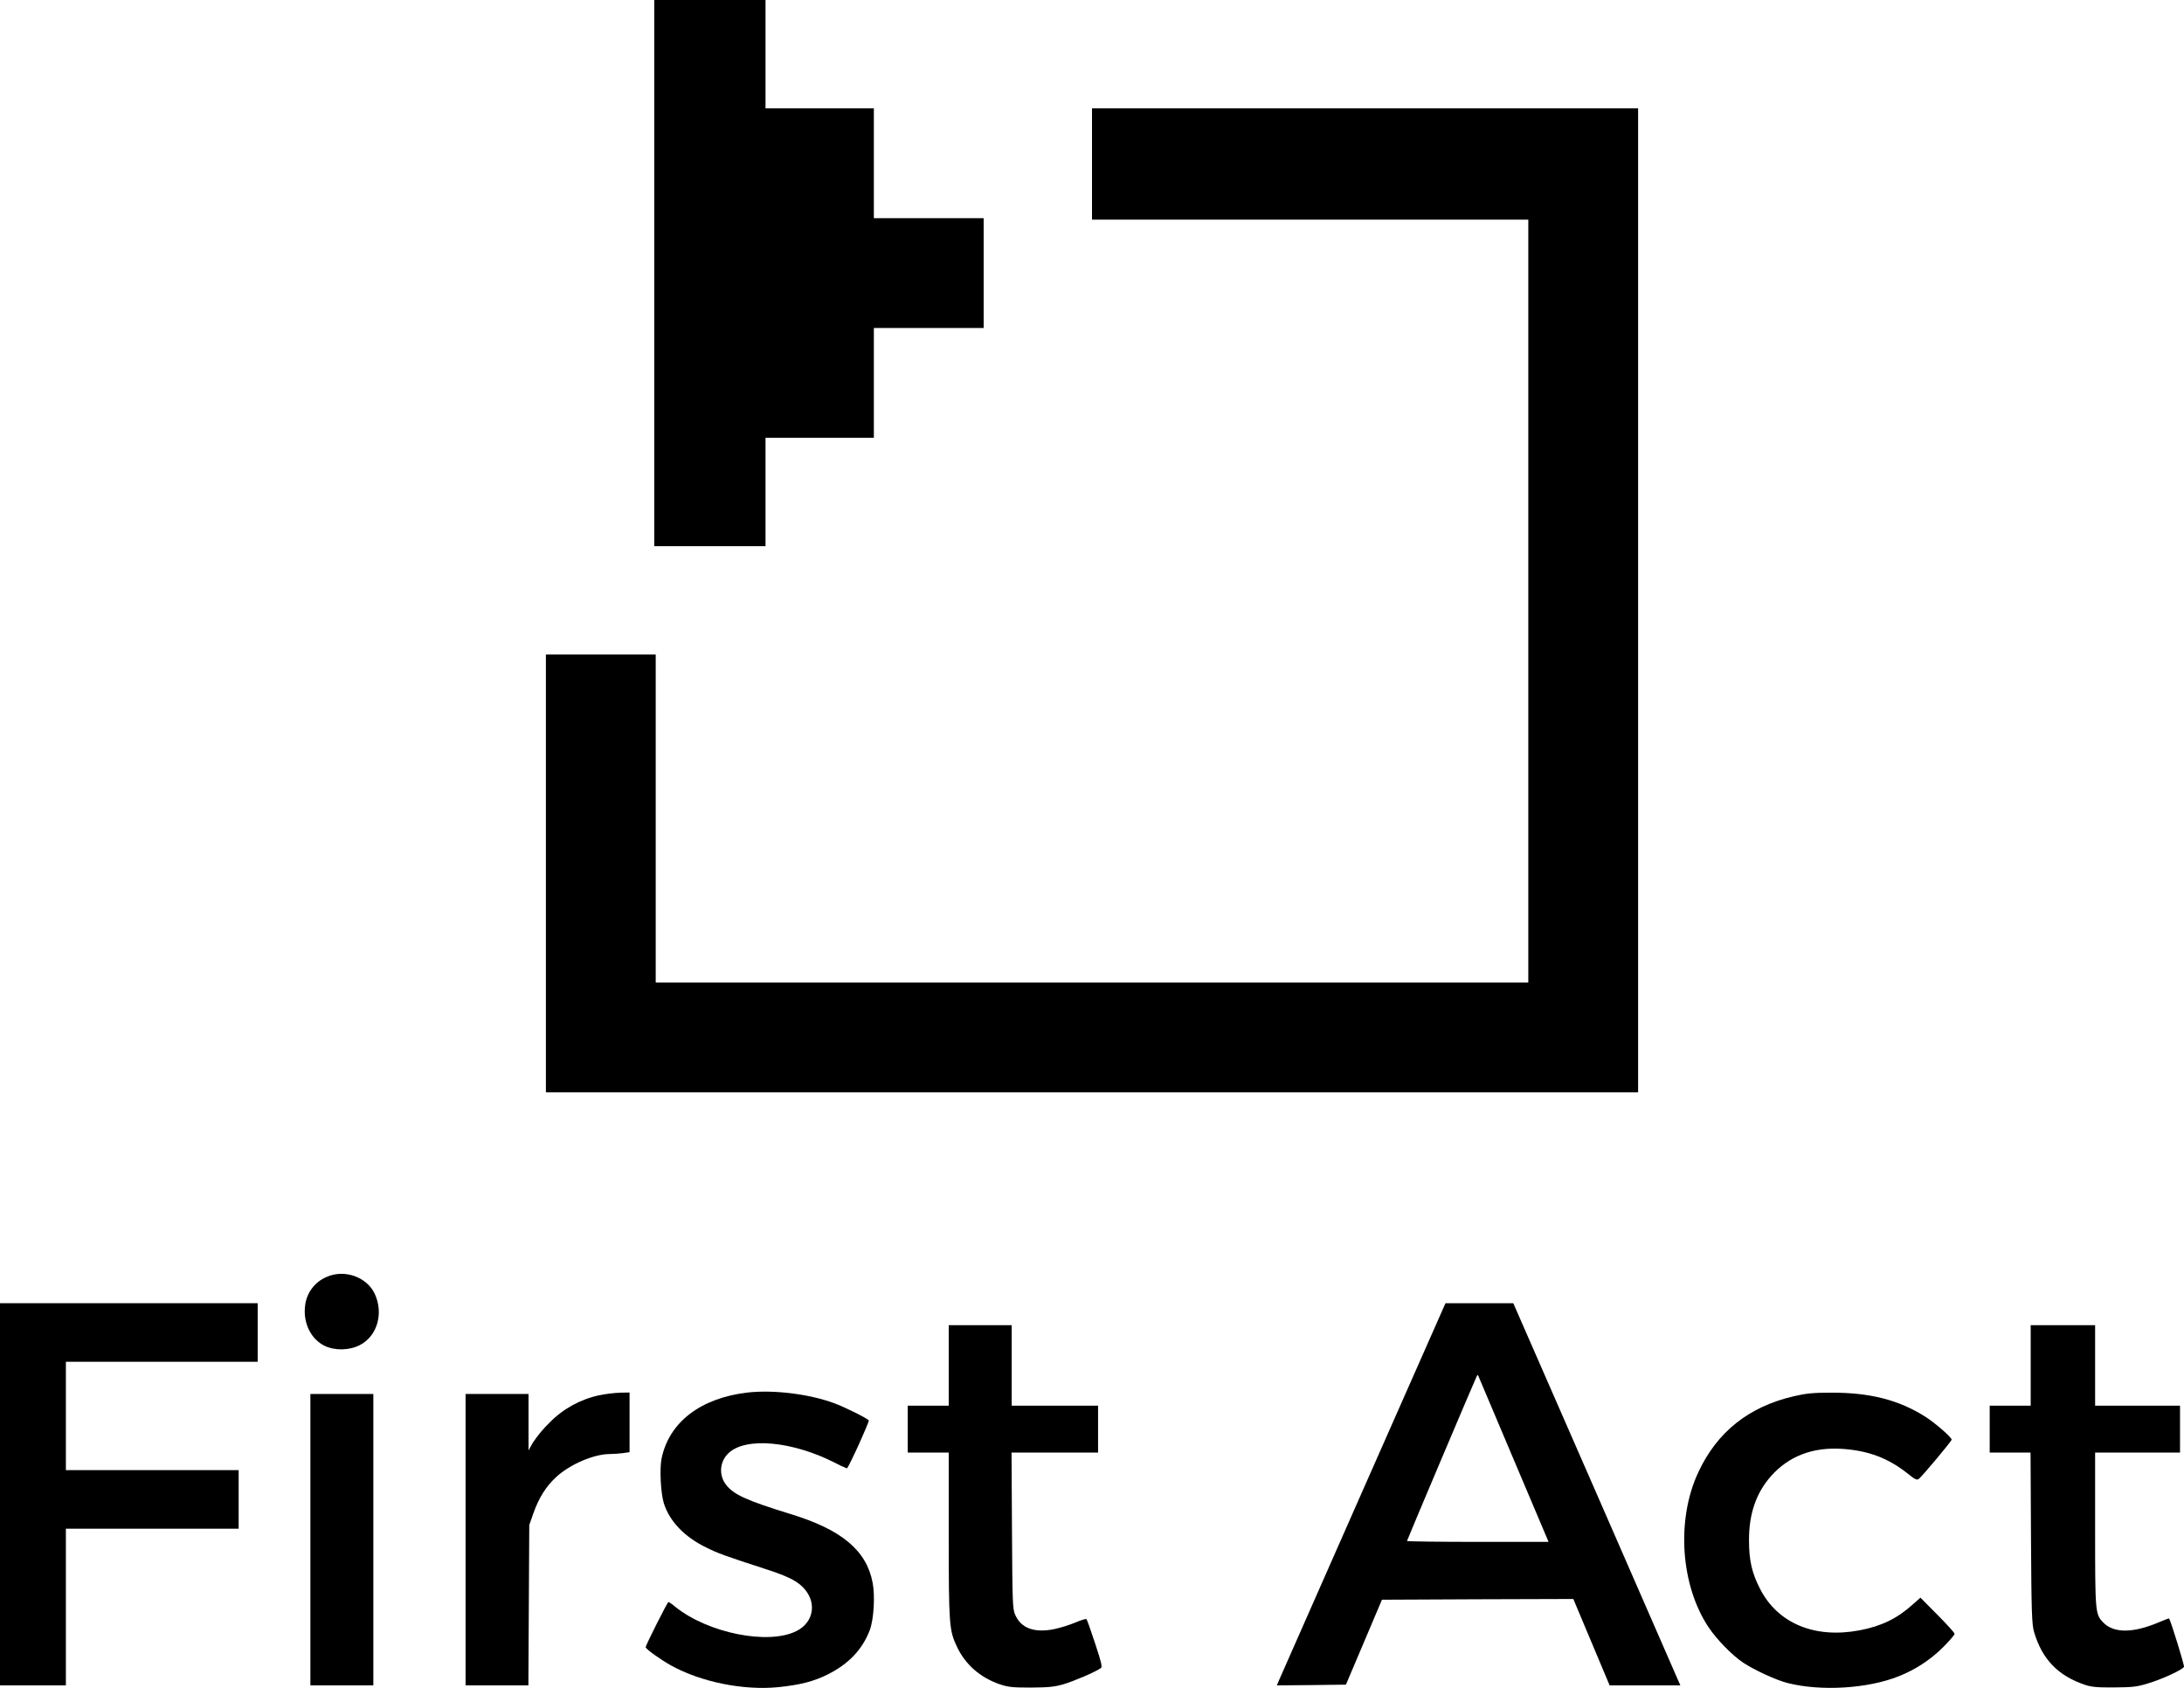
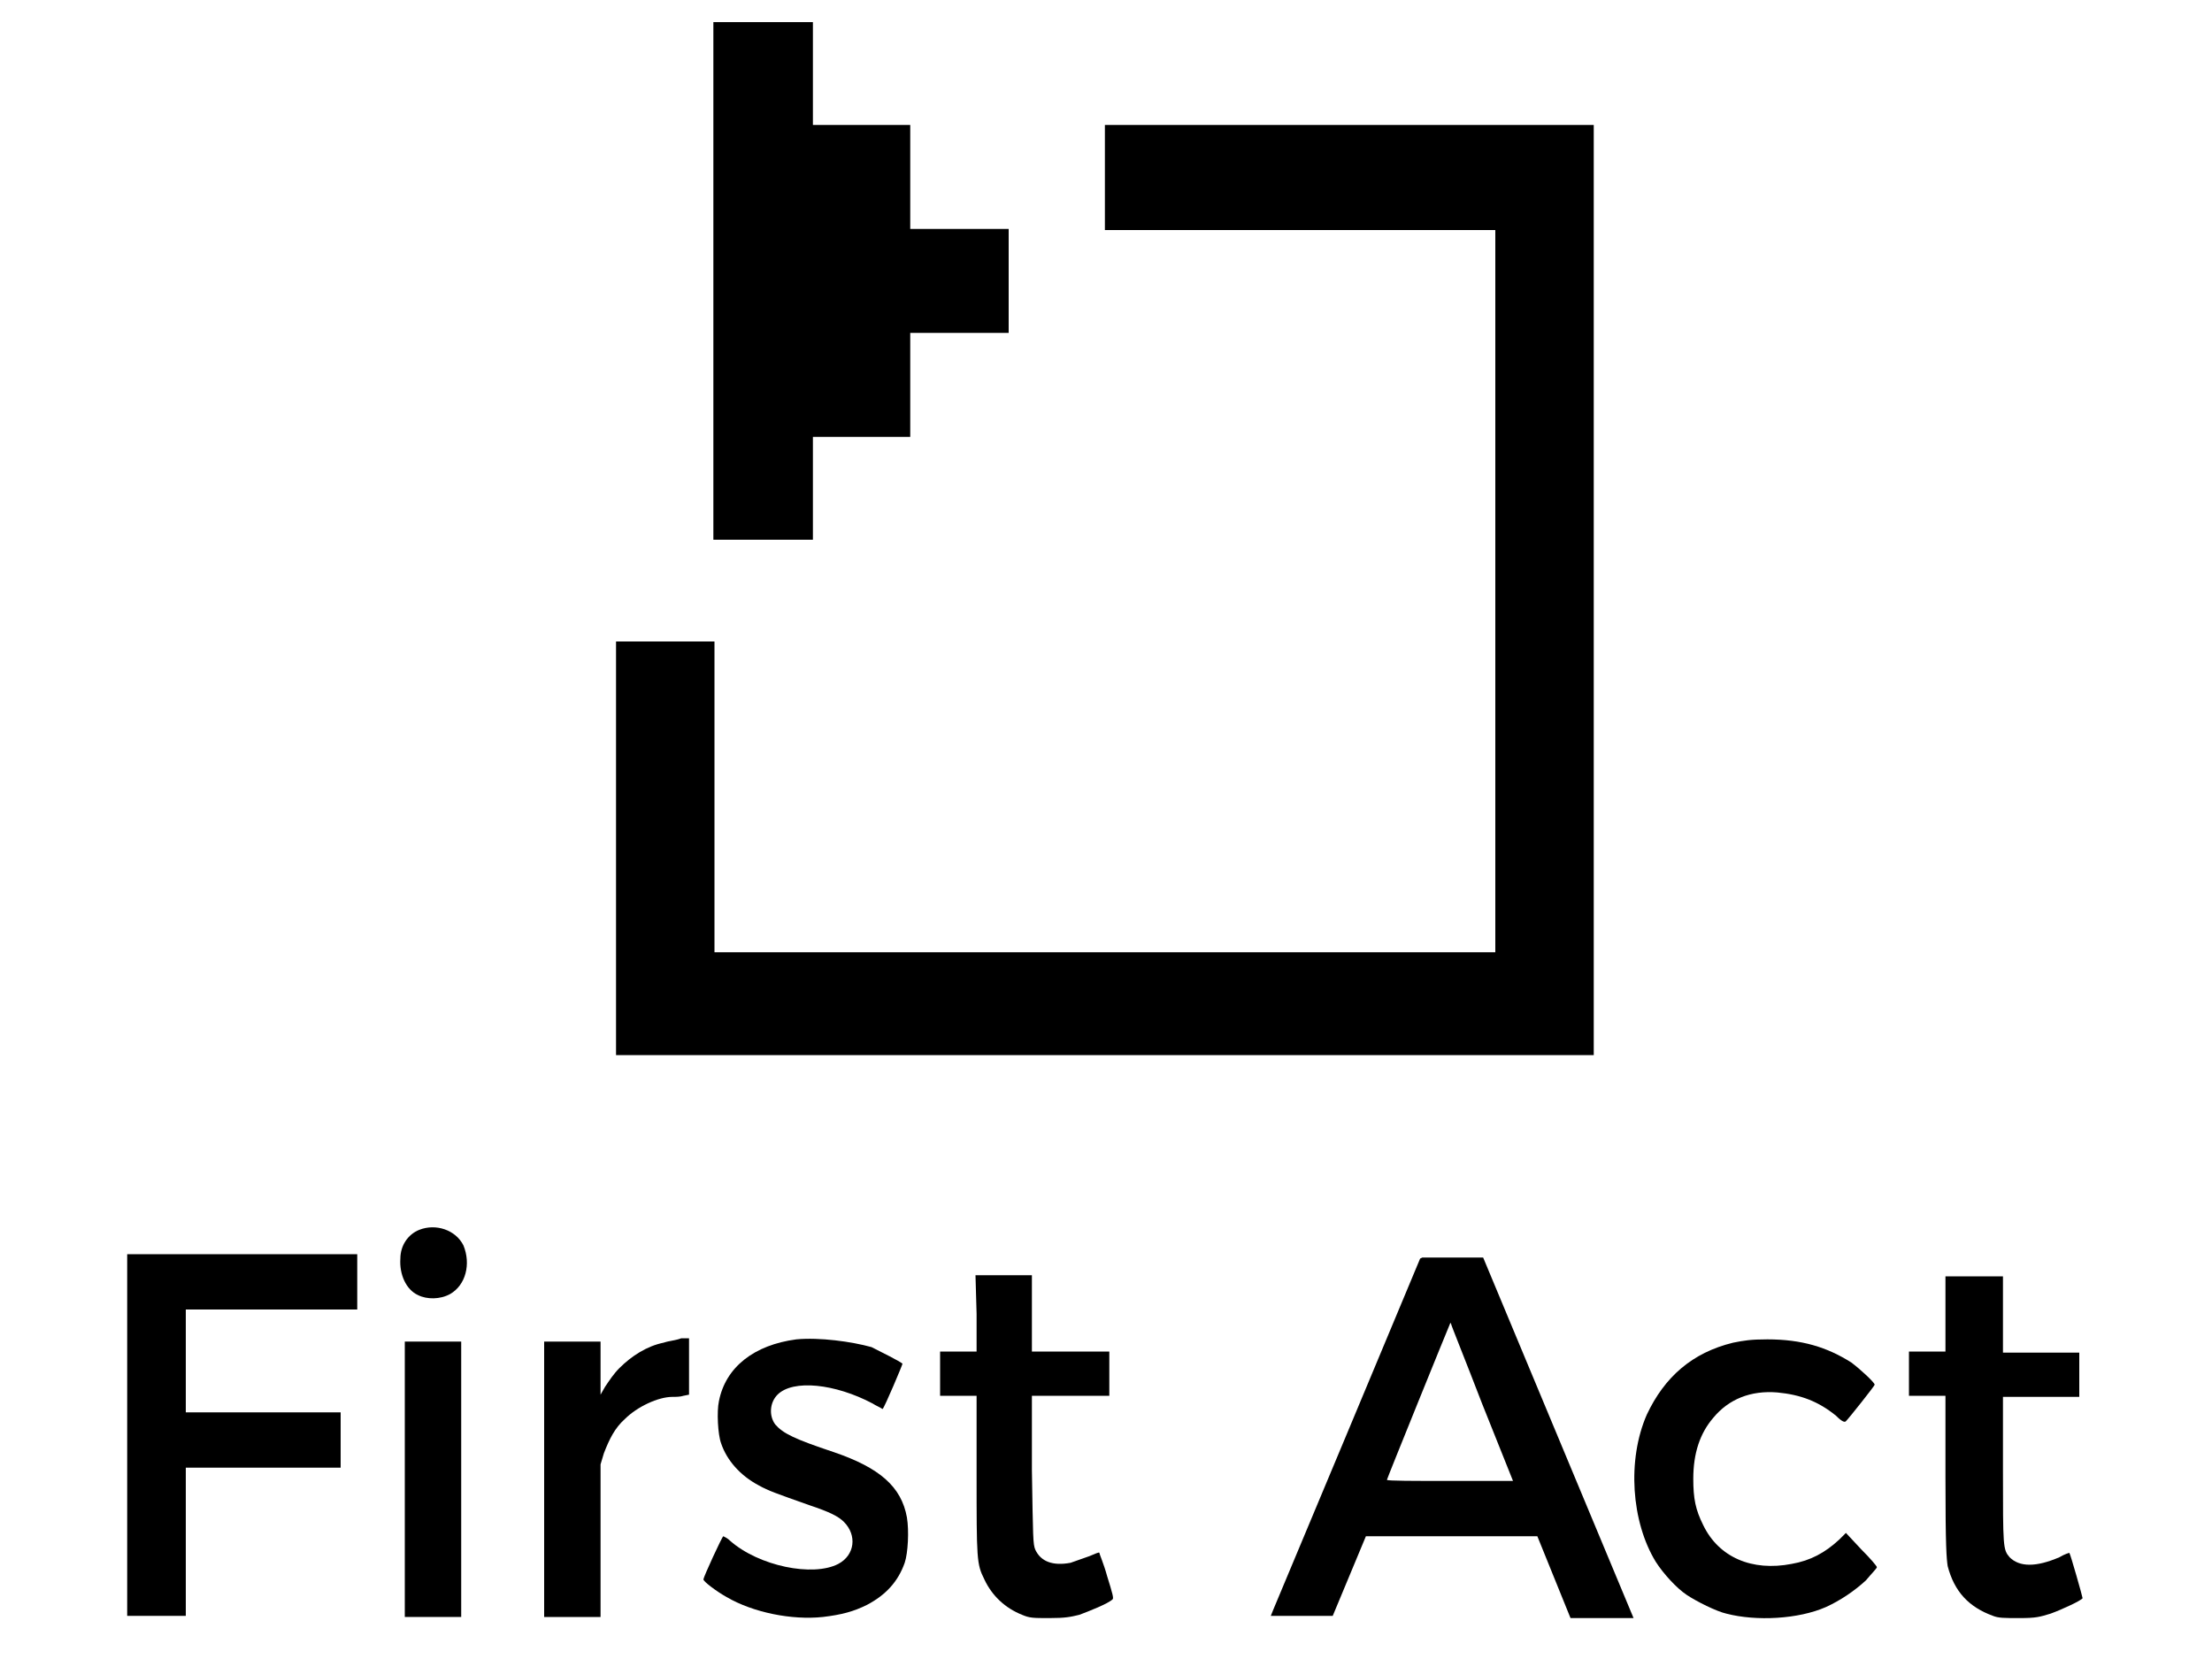
- <svg xmlns="http://www.w3.org/2000/svg" viewBox="0 0 1491.71 1152.74">
-   <path d="m446.86 186.5v186.5h76v-74h74v-75h75v-75h-75v-75h-74v-74h-76z" />
-   <path d="m745.86 112v38h298v521h-596v-224h-75v299h746v-672h-373z" />
-   <path d="m223 872.1a24.22 24.22 0 0 0 -14.7 20.4c-1.2 11.4 4.3 22.2 13.4 26.6 7 3.4 16.9 3.2 24.1-.5 11.9-6.1 16.4-21.8 10.1-35.1-5.4-11.5-20.8-16.9-32.9-11.4z" />
-   <path d="m0 1020.5v130.5h45v-107h118v-40h-118v-74h131v-40h-176z" />
-   <path d="m986.1 892.7c-1.6 3.6-109.8 248.4-112.2 254.1l-1.8 4.2 23.6-.2 23.6-.3 12.3-29 12.3-29 65.3-.3 65.4-.2 12.4 29.5 12.4 29.5h48.3l-57-130.5-57.1-130.5h-46.3zm47.8 104.1 23.8 56.2h-48.3c-26.6 0-48.4-.3-48.4-.6 0-.6 46.9-111.3 47.8-112.9.3-.5.7-.5.9.1s11.1 26.3 24.2 57.2z" />
-   <path d="m648 932.5v27.5h-28v32h28v56.4c0 61.3.3 65 5.6 76.2 5.7 12.1 15.8 21 29.1 25.6 5.9 2 8.7 2.3 21.3 2.3 12-.1 15.9-.4 22.5-2.3 7-2.1 21.6-8.3 25.4-11 1.1-.8.4-3.8-3.9-16.8-2.9-8.8-5.5-16.2-5.9-16.6s-3.7.6-7.4 2.2a93.47 93.47 0 0 1 -14.7 4.6c-13.6 2.7-22.6-.6-26.6-9.8-1.8-4-1.9-8.2-2.2-57.6l-.3-53.2h59.1v-32h-59v-55h-43z" />
-   <path d="m1387 932.5v27.5h-28v32h27.9l.3 58.2c.3 51.7.6 59 2.1 64.3 5.4 18.5 16.3 29.9 34.7 36.1 4.4 1.5 8.3 1.9 20 1.8 12.7-.1 15.6-.4 23.3-2.8 9.7-2.9 23.7-9.4 24.4-11.3.4-.9-9.1-31.7-10.2-33 0-.2-3.4 1.1-7.4 2.8-17.6 7.4-30.7 7.3-37.8-.3-5.2-5.5-5.3-7-5.3-63.4v-52.4h58v-32h-58v-55h-44z" />
-   <path d="m510.7 951c-32.1 3.7-53.6 20.2-58.8 44.9-1.5 7.1-.6 23.9 1.5 30.7 3.9 12.3 14 23 29.1 30.3 7.8 3.9 12.5 5.6 39 14.2 15.2 4.9 21.7 7.9 26.3 12.3 10.4 9.8 8.6 24.3-3.8 30.5-19.2 9.7-60.4 1.4-82.7-16.5a26.82 26.82 0 0 0 -4.7-3.4c-.7 0-15.6 29.6-15.6 30.9s10.5 8.7 17.5 12.6c20.6 11.3 49.5 17.1 73.3 14.7 14.5-1.5 24-3.9 33.4-8.6 14.3-7.1 23.8-17 28.9-30.4 2.7-7.2 3.7-23.4 1.9-32.4-4.2-22-21.2-36.2-56-46.8-30.5-9.4-39.2-13.4-44.3-20.3a16 16 0 0 1 1.9-21.3c11.8-11.2 43.8-8.2 72.9 6.7a66.71 66.71 0 0 0 8 3.7c1.8-1.9 15.5-32.2 14.9-32.8-2-1.9-16.5-9.1-23.9-11.8-16.9-6.2-41.2-9.2-58.8-7.2z" />
-   <path d="m409.1 952.9a67.33 67.33 0 0 0 -33.7 18.6 87.13 87.13 0 0 0 -11.3 13.5l-3.1 5.5v-38.5h-43v199h42.9l.3-54.8.3-54.7 2.8-8c3.8-10.7 8.5-18.2 15.7-24.9 9.4-8.6 25.7-15.6 36.6-15.6 2.3 0 6.2-.3 8.8-.6l4.6-.7v-40.7l-6.2.1a96 96 0 0 0 -14.7 1.8z" />
-   <path d="m1225.4 953.5c-30.9 7.1-52.6 24.4-65.4 51.9-15.2 32.4-12.2 77.3 7.1 106.1 5.7 8.4 16.1 19.1 23.7 24.1s22.5 11.9 30.2 13.8c22.8 5.8 54.8 3.8 75.8-4.6a89.47 89.47 0 0 0 30-19.5c4.5-4.5 8.2-8.7 8.2-9.5s-5.3-6.5-11.7-13l-11.6-11.7-5.1 4.5c-10.7 9.7-21.6 15-36.5 17.8-30.6 5.8-55.8-4.7-67.9-28.2-5.6-10.9-7.6-19.4-7.6-33.2-.1-18.2 5-32.7 15.2-44.1 12.2-13.6 28.6-19.8 48.7-18.4 17.7 1.2 31.1 6.3 44.3 16.7 5.4 4.4 6.5 4.8 7.9 3.7 2.8-2.4 22.3-25.7 22.3-26.7 0-1.6-11-11.2-18-15.7-18.2-11.5-37.9-16.5-64.5-16.4-12 0-17 .5-25.1 2.4z" />
-   <path d="m212 1051.5v99.5h43v-199h-43z" />
+ <svg xmlns="http://www.w3.org/2000/svg" version="1.1" id="Layer_1" x="0px" y="0px" viewBox="0 0 200 150" style="enable-background:new 0 0 200 150;" xml:space="preserve">
+   <g id="Layer_2">
+     <path d="M36.6,133.7v12.5h5.1v-24.9h-5.1V133.7z" />
+     <path d="M64.5,25.4v23.4h9v-9.3h8.8v-9.4h8.9v-9.4h-8.9v-9.4h-8.8V2h-9V25.4z" />
+     <path d="M99.9,16v4.8h35.3v65.3H64.6V58h-8.9v37.4h88.4V11.3H99.9V16z" />
+     <path d="M37.9,111.2c-1,0.4-1.7,1.4-1.7,2.6c-0.1,1.4,0.5,2.8,1.6,3.3c0.8,0.4,2,0.4,2.9-0.1c1.4-0.8,1.9-2.7,1.2-4.4   C41.2,111.2,39.4,110.6,37.9,111.2z" />
+     <path d="M11.5,129.8v16.3h5.3v-13.4h14v-5h-14v-9.3h15.5v-5H11.5V129.8z" />
+     <path d="M128.4,113.8c-0.2,0.5-13,31.1-13.3,31.8l-0.2,0.5l2.8,0l2.8,0l1.5-3.6l1.5-3.6l7.7,0l7.8,0l1.5,3.7l1.5,3.7h5.7l-6.8-16.3   l-6.8-16.3h-5.5L128.4,113.8z M134,126.9l2.8,7h-5.7c-3.2,0-5.7,0-5.7-0.1c0-0.1,5.6-13.9,5.7-14.1c0-0.1,0.1-0.1,0.1,0   C131.2,119.8,132.5,123,134,126.9z" />
+     <path d="M88.3,118.8v3.4H85v4h3.3v7.1c0,7.7,0,8.1,0.7,9.5c0.7,1.5,1.9,2.6,3.4,3.2c0.7,0.3,1,0.3,2.5,0.3c1.4,0,1.9-0.1,2.7-0.3   c0.8-0.3,2.6-1,3-1.4c0.1-0.1,0-0.5-0.5-2.1c-0.3-1.1-0.7-2-0.7-2.1c0-0.1-0.4,0.1-0.9,0.3c-0.6,0.2-1.1,0.4-1.7,0.6   c-1.6,0.3-2.7-0.1-3.2-1.2c-0.2-0.5-0.2-1-0.3-7.2l0-6.7h7v-4h-7v-6.9h-5.1L88.3,118.8z" />
+     <path d="M175.9,118.8v3.4h-3.3v4h3.3l0,7.3c0,6.5,0.1,7.4,0.2,8.1c0.6,2.3,1.9,3.7,4.1,4.5c0.5,0.2,1,0.2,2.4,0.2   c1.5,0,1.8-0.1,2.8-0.4c1.1-0.4,2.8-1.2,2.9-1.4c0-0.1-1.1-4-1.2-4.1c0,0-0.4,0.1-0.9,0.4c-2.1,0.9-3.6,0.9-4.5,0   c-0.6-0.7-0.6-0.9-0.6-7.9v-6.6h6.9v-4h-6.9v-6.9h-5.2V118.8z" />
+     <path d="M72,121.1c-3.8,0.5-6.4,2.5-7,5.6c-0.2,0.9-0.1,3,0.2,3.8c0.5,1.5,1.7,2.9,3.4,3.8c0.9,0.5,1.5,0.7,4.6,1.8   c1.8,0.6,2.6,1,3.1,1.5c1.2,1.2,1,3-0.5,3.8c-2.3,1.2-7.2,0.2-9.8-2.1c-0.2-0.2-0.4-0.3-0.6-0.4c-0.1,0-1.8,3.7-1.8,3.9   s1.2,1.1,2.1,1.6c2.4,1.4,5.9,2.1,8.7,1.8c1.7-0.2,2.8-0.5,4-1.1c1.7-0.9,2.8-2.1,3.4-3.8c0.3-0.9,0.4-2.9,0.2-4.1   c-0.5-2.8-2.5-4.5-6.6-5.9c-3.6-1.2-4.6-1.7-5.3-2.5c-0.6-0.8-0.5-2,0.2-2.7c1.4-1.4,5.2-1,8.6,0.8c0.3,0.2,0.6,0.3,0.9,0.5   c0.2-0.2,1.8-4,1.8-4.1c-0.2-0.2-2-1.1-2.8-1.5C77,121.3,74.1,120.9,72,121.1L72,121.1z" />
+     <path d="M60,121.4c-1.5,0.3-2.9,1.2-4,2.3c-0.5,0.5-0.9,1.1-1.3,1.7l-0.4,0.7v-4.8h-5.1v24.9h5.1l0-6.9l0-6.9l0.3-1   c0.5-1.3,1-2.3,1.9-3.1c1.1-1.1,3-2,4.3-2c0.3,0,0.7,0,1-0.1l0.5-0.1v-5.1l-0.7,0C61.1,121.2,60.6,121.2,60,121.4L60,121.4z" />
+     <path d="M156.7,121.4c-3.7,0.9-6.2,3.1-7.8,6.5c-1.8,4.1-1.4,9.7,0.8,13.3c0.7,1.1,1.9,2.4,2.8,3s2.7,1.5,3.6,1.7   c2.7,0.7,6.5,0.5,9-0.6c1.3-0.6,2.5-1.4,3.6-2.4c0.5-0.6,1-1.1,1-1.2c0-0.1-0.6-0.8-1.4-1.6l-1.4-1.5l-0.6,0.6   c-1.3,1.2-2.6,1.9-4.3,2.2c-3.6,0.7-6.6-0.6-8-3.5c-0.7-1.4-0.9-2.4-0.9-4.2c0-2.3,0.6-4.1,1.8-5.5c1.4-1.7,3.4-2.5,5.8-2.3   c2.1,0.2,3.7,0.8,5.3,2.1c0.6,0.6,0.8,0.6,0.9,0.5c0.3-0.3,2.6-3.2,2.6-3.3c0-0.2-1.3-1.4-2.1-2c-2.2-1.4-4.5-2.1-7.6-2.1   C158.3,121.1,157.7,121.2,156.7,121.4L156.7,121.4z" />
+   </g>
</svg>
